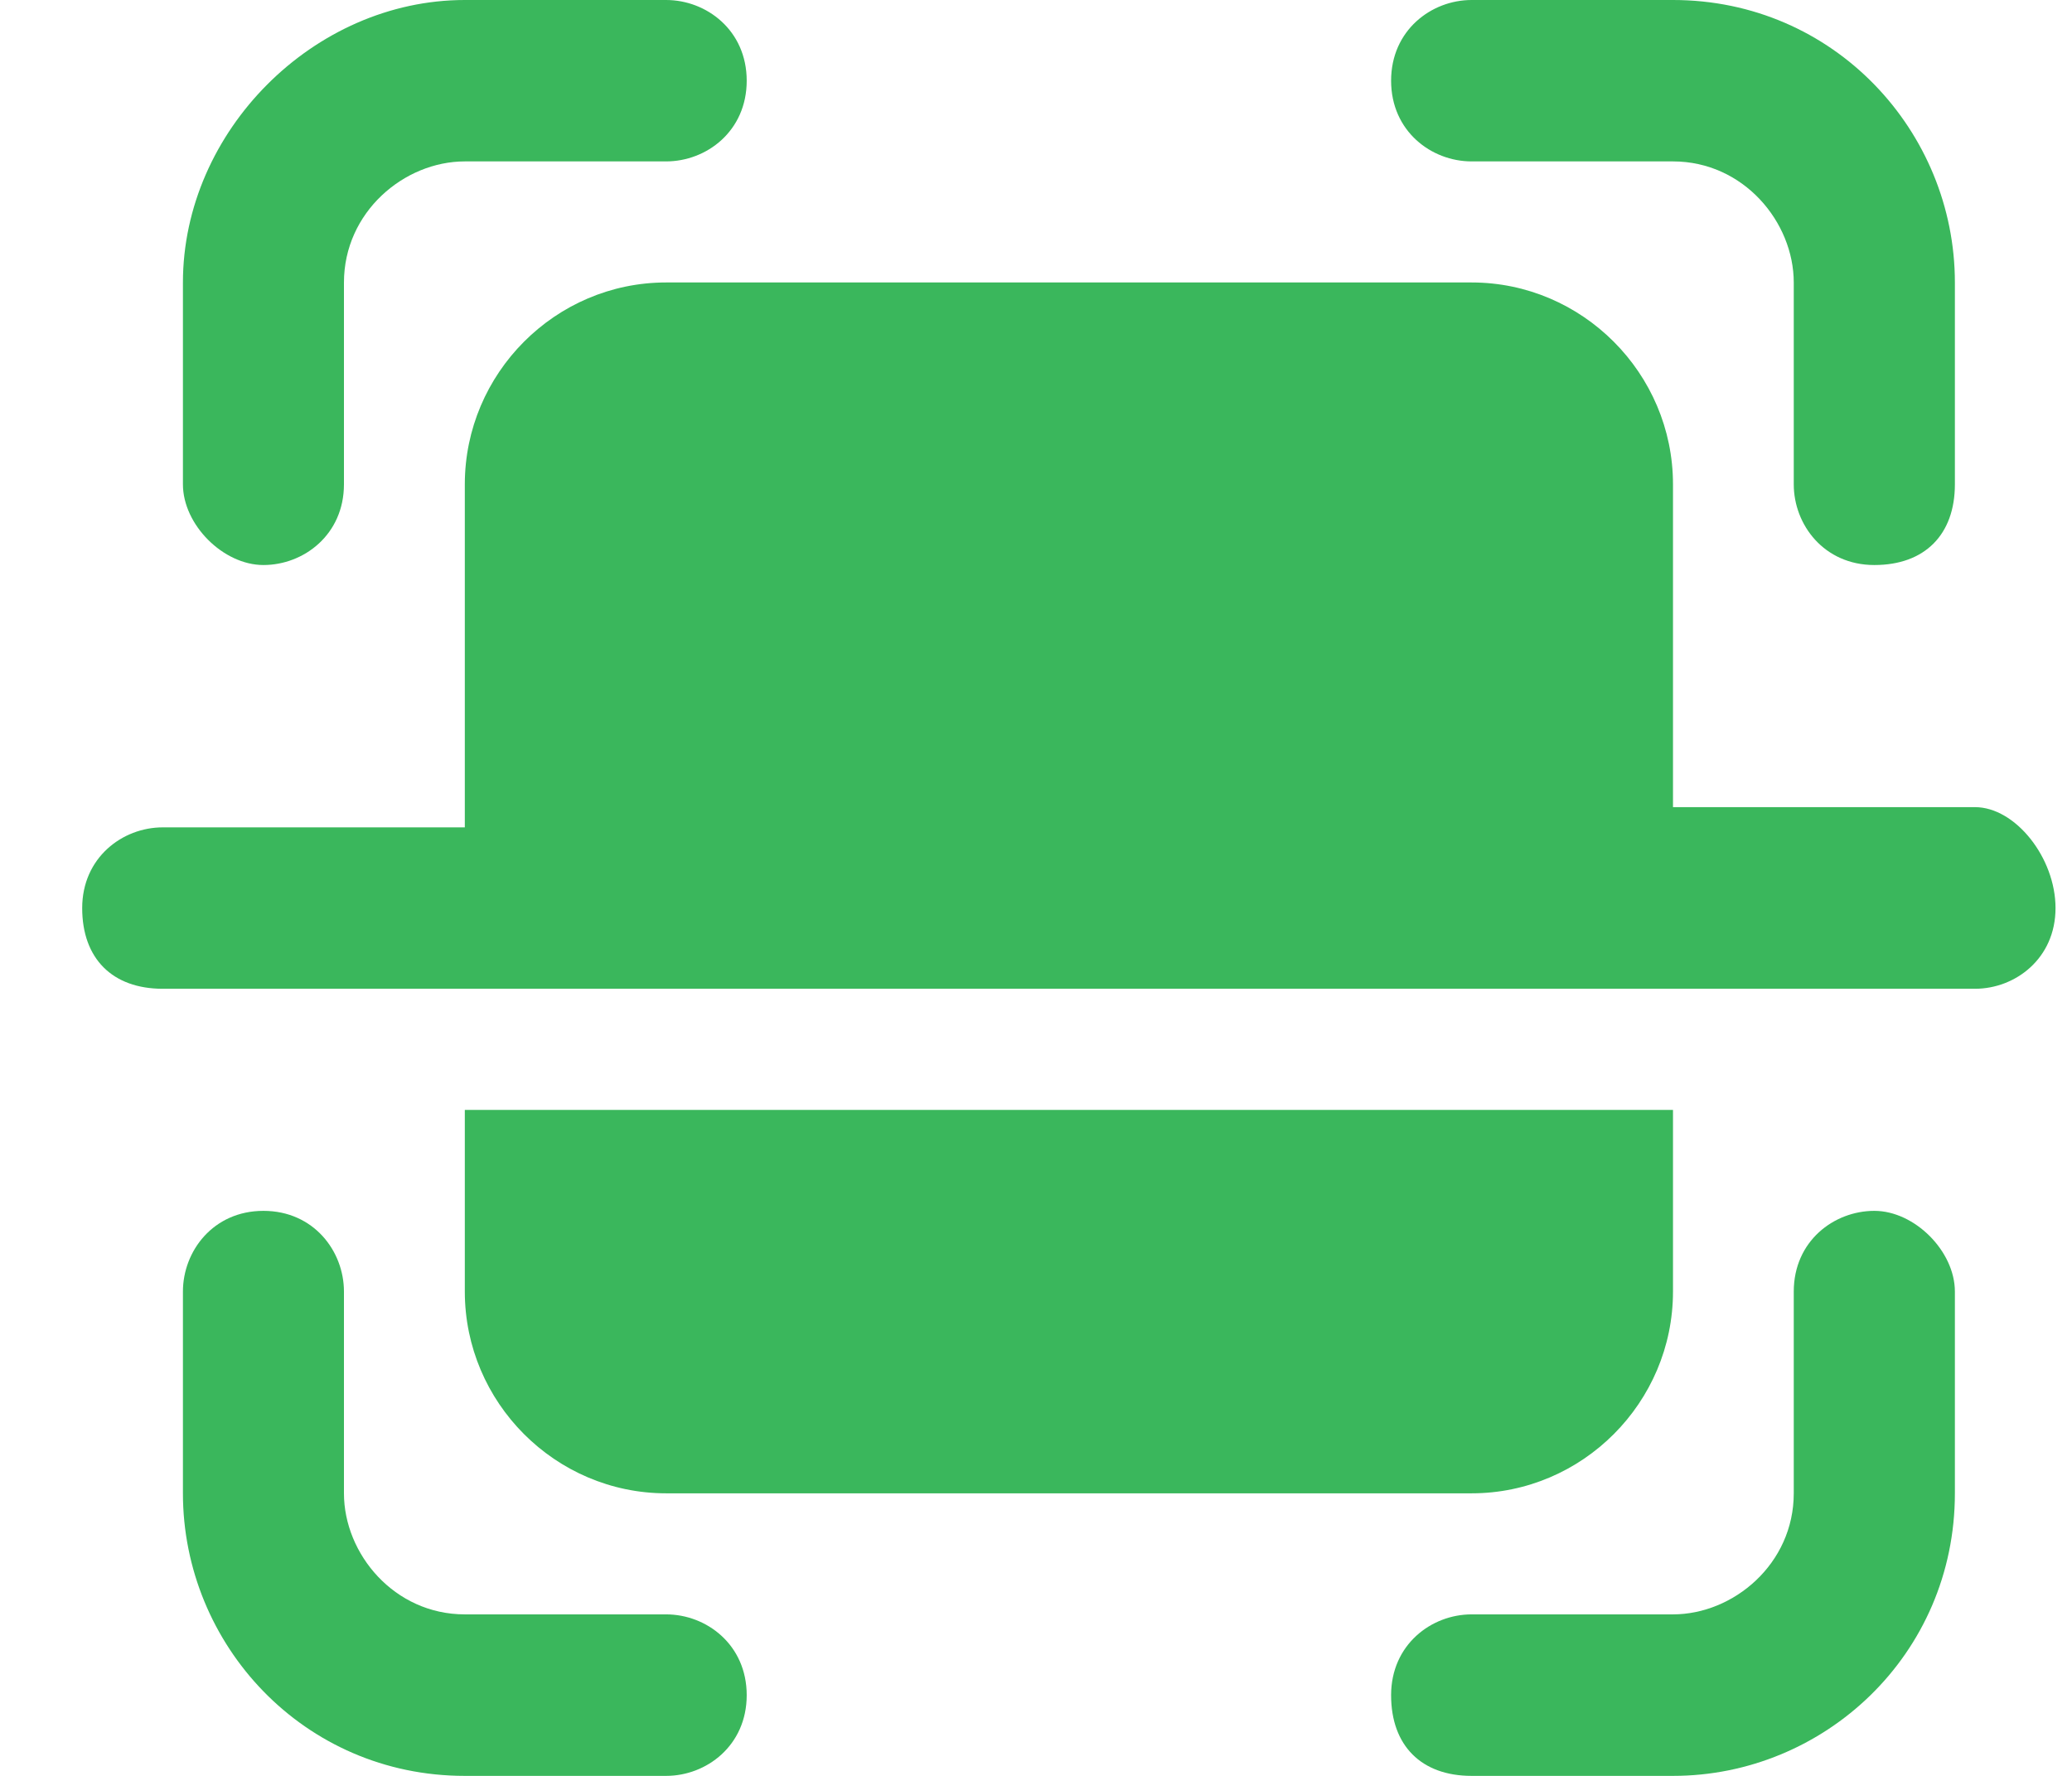
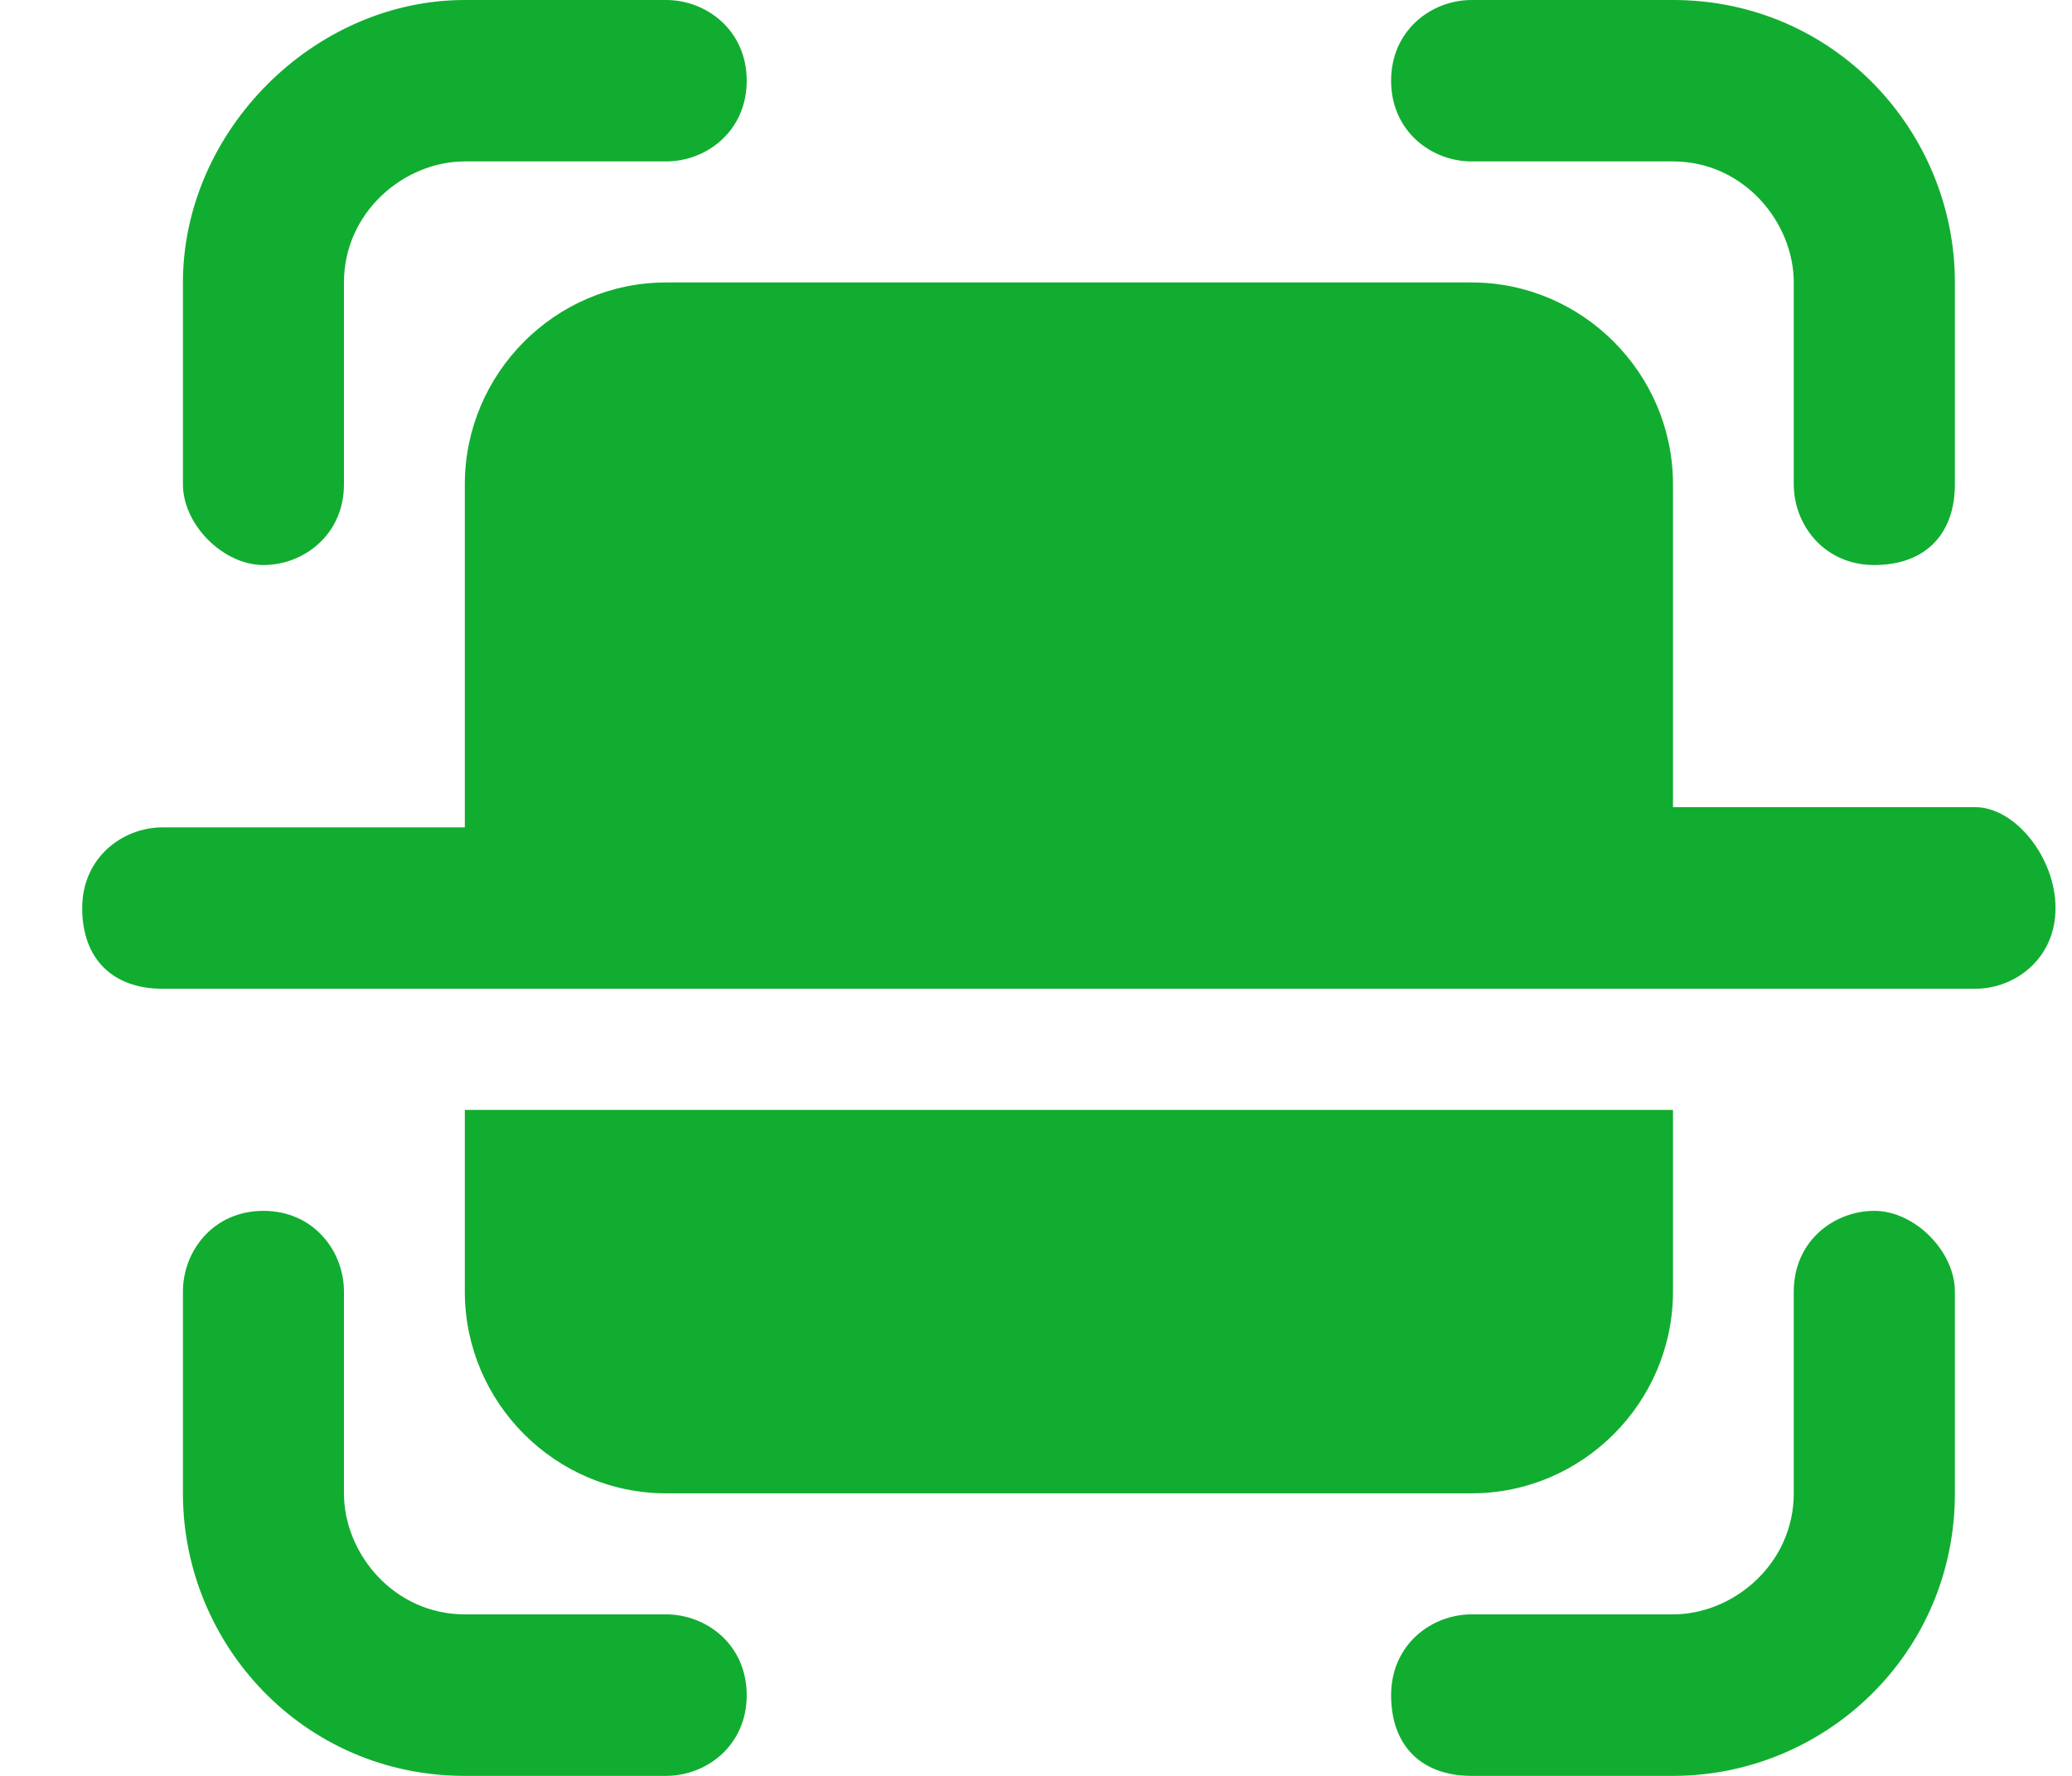
<svg xmlns="http://www.w3.org/2000/svg" width="21" height="18" viewBox="0 0 21 18" fill="none">
-   <path d="M18.997 12.273C18.588 12.273 18.18 12.579 18.18 13.091V15.136C18.18 15.852 17.568 16.363 16.956 16.363H14.915C14.507 16.363 14.099 16.67 14.099 17.182C14.099 17.693 14.405 18 14.915 18H16.956C18.486 18 19.813 16.773 19.813 15.136V13.091C19.813 12.682 19.405 12.273 18.997 12.273Z" fill="#3AB75C" />
-   <path d="M14.915 1.636H16.956C17.67 1.636 18.18 2.25 18.18 2.864V4.909C18.18 5.318 18.486 5.727 18.997 5.727C19.507 5.727 19.813 5.42 19.813 4.909V2.864C19.813 1.33 18.588 0 16.956 0H14.915C14.507 0 14.099 0.307 14.099 0.818C14.099 1.33 14.507 1.636 14.915 1.636Z" fill="#3AB75C" />
-   <path d="M6.751 16.363H4.711C3.996 16.363 3.486 15.75 3.486 15.136V13.091C3.486 12.682 3.18 12.273 2.67 12.273C2.16 12.273 1.854 12.682 1.854 13.091V15.136C1.854 16.67 3.078 18 4.711 18H6.751C7.16 18 7.568 17.693 7.568 17.182C7.568 16.67 7.16 16.363 6.751 16.363Z" fill="#3AB75C" />
-   <path d="M2.67 5.727C3.078 5.727 3.486 5.42 3.486 4.909V2.864C3.486 2.148 4.098 1.636 4.711 1.636H6.751C7.16 1.636 7.568 1.33 7.568 0.818C7.568 0.307 7.16 0 6.751 0H4.711C3.18 0 1.854 1.33 1.854 2.864V4.909C1.854 5.318 2.262 5.727 2.67 5.727Z" fill="#3AB75C" />
-   <path d="M14.915 15.136C16.038 15.136 16.956 14.216 16.956 13.091V11.25H4.711V13.091C4.711 14.216 5.629 15.136 6.752 15.136H14.915Z" fill="#3AB75C" />
-   <path d="M20.017 8.181H16.956V4.909C16.956 3.784 16.037 2.863 14.915 2.863H6.751C5.629 2.863 4.711 3.784 4.711 4.909V8.386H1.649C1.241 8.386 0.833 8.693 0.833 9.204C0.833 9.716 1.139 10.022 1.649 10.022H20.017C20.425 10.022 20.833 9.716 20.833 9.204C20.833 8.693 20.425 8.181 20.017 8.181Z" fill="#3AB75C" />
+   <path d="M18.997 12.273C18.588 12.273 18.18 12.579 18.18 13.091V15.136C18.18 15.852 17.568 16.363 16.956 16.363H14.915C14.507 16.363 14.099 16.67 14.099 17.182C14.099 17.693 14.405 18 14.915 18H16.956C18.486 18 19.813 16.773 19.813 15.136V13.091C19.813 12.682 19.405 12.273 18.997 12.273Z" fill="#11AD30" />
+   <path d="M14.915 1.636H16.956C17.67 1.636 18.18 2.25 18.18 2.864V4.909C18.18 5.318 18.486 5.727 18.997 5.727C19.507 5.727 19.813 5.42 19.813 4.909V2.864C19.813 1.33 18.588 0 16.956 0H14.915C14.507 0 14.099 0.307 14.099 0.818C14.099 1.33 14.507 1.636 14.915 1.636Z" fill="#11AD30" />
+   <path d="M6.751 16.363H4.711C3.996 16.363 3.486 15.75 3.486 15.136V13.091C3.486 12.682 3.18 12.273 2.67 12.273C2.16 12.273 1.854 12.682 1.854 13.091V15.136C1.854 16.67 3.078 18 4.711 18H6.751C7.16 18 7.568 17.693 7.568 17.182C7.568 16.67 7.16 16.363 6.751 16.363Z" fill="#11AD30" />
+   <path d="M2.67 5.727C3.078 5.727 3.486 5.42 3.486 4.909V2.864C3.486 2.148 4.098 1.636 4.711 1.636H6.751C7.16 1.636 7.568 1.33 7.568 0.818C7.568 0.307 7.16 0 6.751 0H4.711C3.18 0 1.854 1.33 1.854 2.864V4.909C1.854 5.318 2.262 5.727 2.67 5.727Z" fill="#11AD30" />
+   <path d="M14.915 15.136C16.038 15.136 16.956 14.216 16.956 13.091V11.25H4.711V13.091C4.711 14.216 5.629 15.136 6.752 15.136H14.915Z" fill="#11AD30" />
+   <path d="M20.017 8.181H16.956V4.909C16.956 3.784 16.037 2.863 14.915 2.863H6.751C5.629 2.863 4.711 3.784 4.711 4.909V8.386H1.649C1.241 8.386 0.833 8.693 0.833 9.204C0.833 9.716 1.139 10.022 1.649 10.022H20.017C20.425 10.022 20.833 9.716 20.833 9.204C20.833 8.693 20.425 8.181 20.017 8.181Z" fill="#11AD30" />
</svg>
